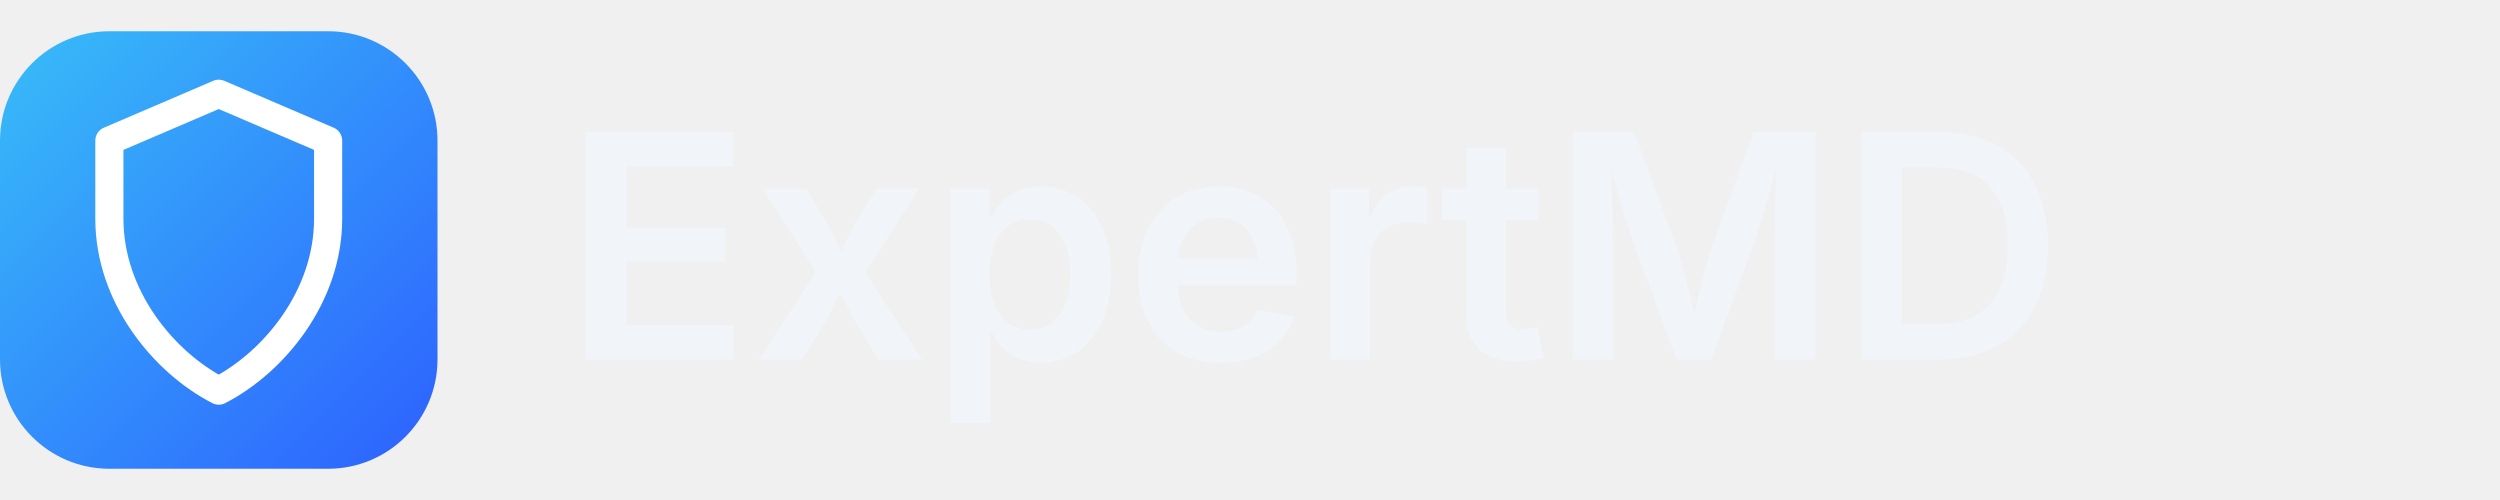
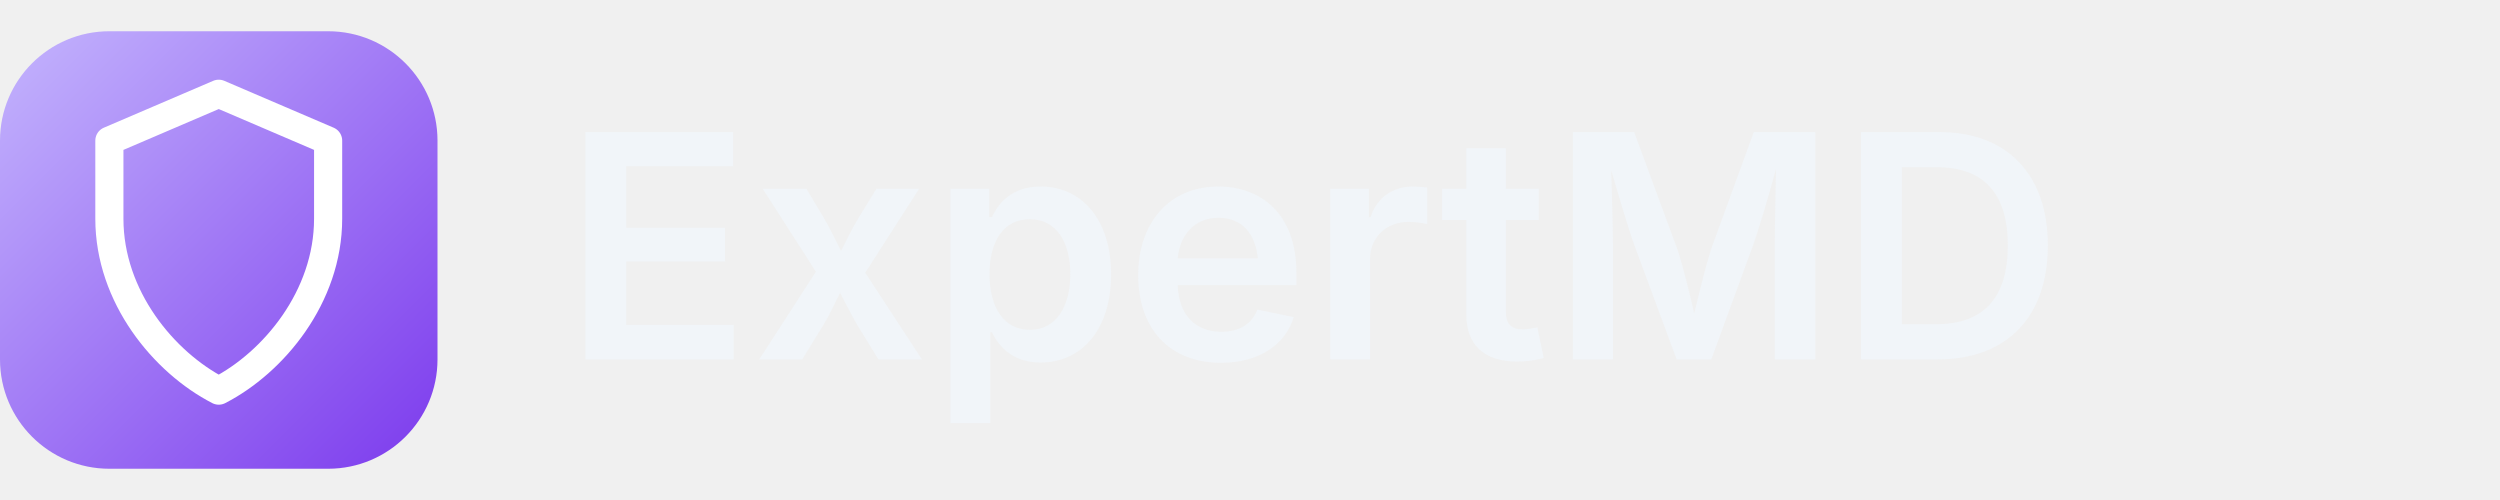
<svg xmlns="http://www.w3.org/2000/svg" viewBox="0 0 160 32" fill="none">
  <rect x="0" y="2" width="28" height="28" rx="7" fill="url(#grad-dark)" />
  <path d="M14 6l7 3v5c0 5-3.5 9.2-7 11-3.5-1.8-7-6-7-11V9l7-3z" stroke="white" stroke-width="1.8" stroke-linecap="round" stroke-linejoin="round" fill="none" />
  <text x="36" y="23" font-family="Inter, system-ui, sans-serif" font-weight="600" font-size="20" fill="#F1F5F9">ExpertMD</text>
  <defs>
    <linearGradient id="grad-dark" x1="0" y1="2" x2="28" y2="30" gradientUnits="userSpaceOnUse">
-       <stop stop-color="#38bdf8" />
-       <stop offset="1" stop-color="#2D60FF" />
+       <stop stop-color="#C4B5FD" />
+       <stop offset="1" stop-color="#7C3AED" />
    </linearGradient>
  </defs>
</svg>
